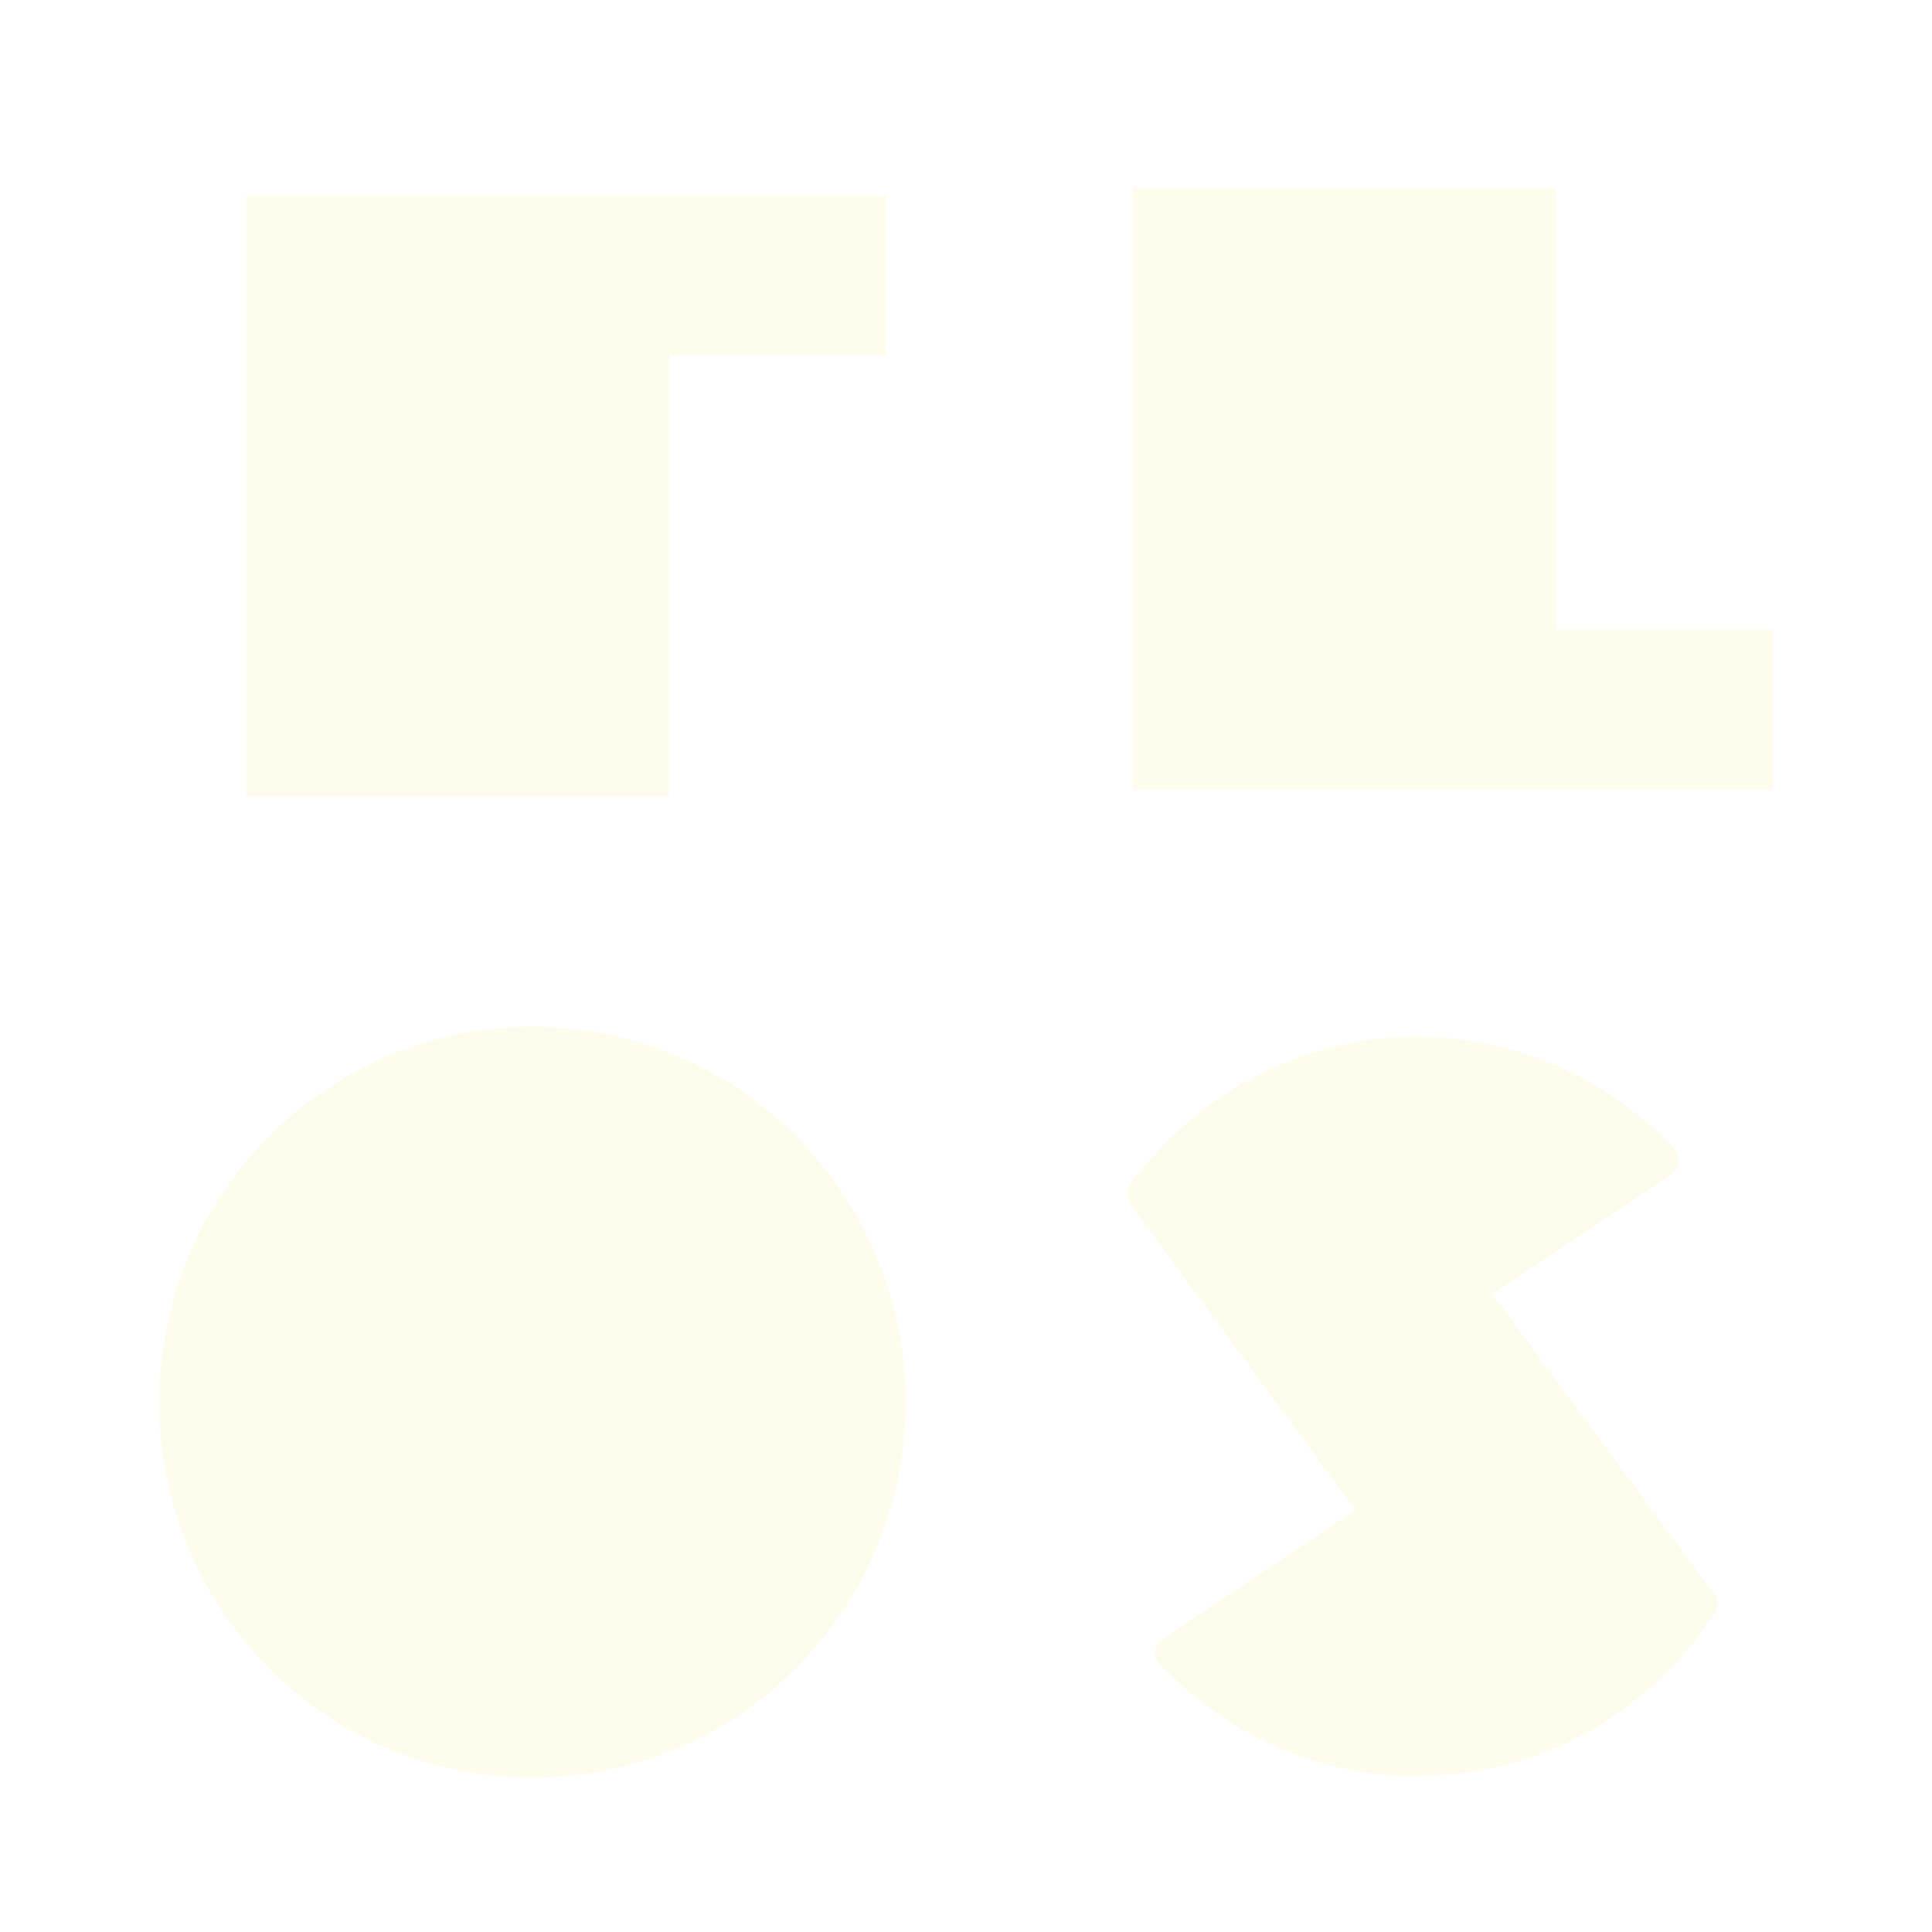
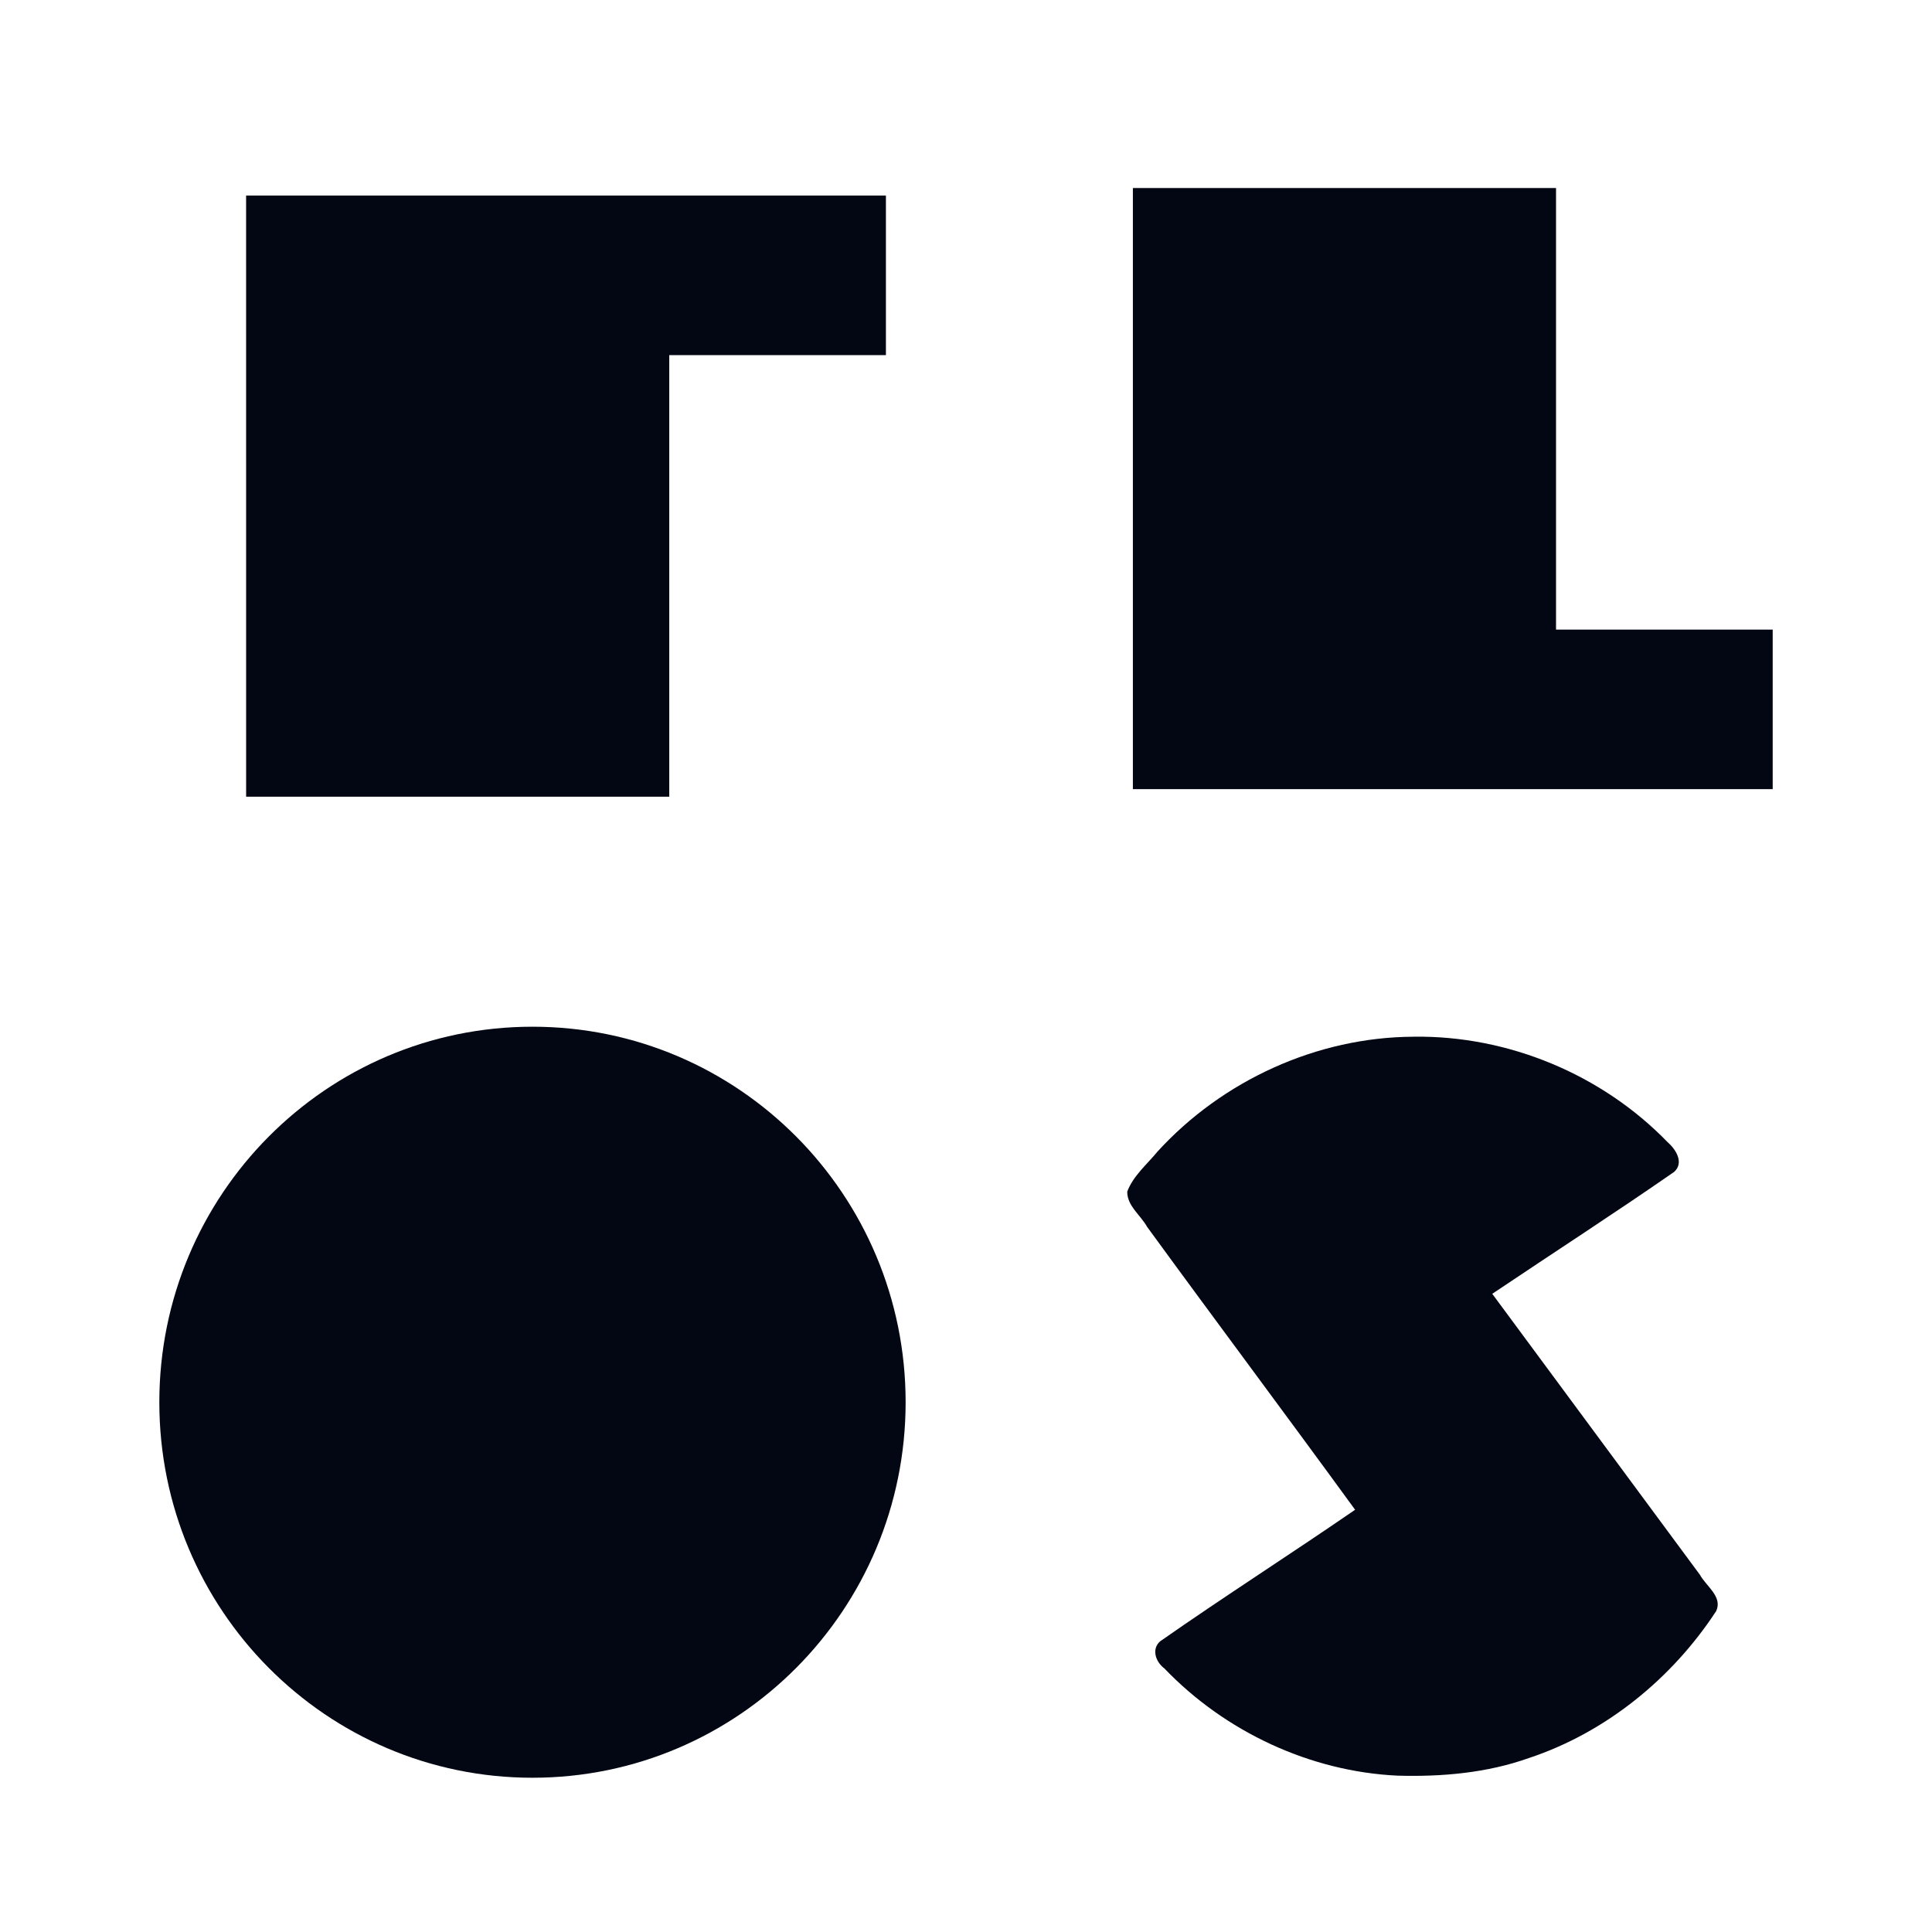
<svg xmlns="http://www.w3.org/2000/svg" width="256" height="256" viewBox="0 0 67.733 67.733" version="1.1" id="svg1">
  <defs id="defs1">
    <clipPath clipPathUnits="userSpaceOnUse" id="clipPath24">
      <path id="path24" style="fill:#1d1d08;fill-opacity:1;stroke:none;stroke-width:5.634;stroke-linecap:butt;stroke-linejoin:miter;stroke-dasharray:22.535, 22.535;stroke-dashoffset:0" d="M 64.626,54.888 54.401,41.054 65.986,33.353 70.632,53.099 Z M 39.977,36.753 50.202,50.588 38.618,58.289 33.972,38.543 Z" />
    </clipPath>
  </defs>
  <g id="layer1">
-     <ellipse style="fill:#fefcec;fill-opacity:1;stroke:none;stroke-width:4.18;stroke-linecap:butt;stroke-linejoin:miter;stroke-dasharray:16.718, 16.718;stroke-dashoffset:0" id="path22" cx="18.668" cy="49.16" rx="13.082" ry="13.165" />
-     <path style="fill:#fefcec;fill-opacity:1;stroke:none;stroke-width:0.112;stroke-linecap:butt;stroke-linejoin:miter;stroke-dasharray:none;stroke-dashoffset:0;stroke-opacity:1" d="m 49.559,36.346 c -3.384,0.013 -6.701,1.532 -8.978,4.026 -0.369,0.45 -0.855,0.851 -1.062,1.406 -0.003,0.501 0.469,0.822 0.696,1.232 2.418,3.317 4.878,6.603 7.293,9.92 -2.264,1.558 -4.582,3.036 -6.834,4.611 -0.318,0.276 -0.152,0.731 0.145,0.949 2.125,2.219 5.114,3.622 8.189,3.762 1.549,0.042 3.119,-0.094 4.588,-0.616 2.699,-0.894 5.027,-2.79 6.573,-5.158 0.228,-0.505 -0.355,-0.869 -0.572,-1.268 -2.427,-3.284 -4.854,-6.568 -7.281,-9.851 2.123,-1.427 4.276,-2.816 6.377,-4.274 0.362,-0.327 0.052,-0.8 -0.237,-1.05 -2.303,-2.374 -5.59,-3.737 -8.897,-3.69 z" id="path26" />
-     <path id="rect26" style="fill:#fefcec;stroke-width:0.639" d="m 23.053,6.857 h 8.006 V 12.45 h -8.006 z m -14.425,0 H 23.463 V 27.931 H 8.629 Z" />
-     <path id="rect26-6" style="fill:#fefcec;stroke-width:0.639" d="m 54.142,27.666 h 8.006 V 22.073 H 54.142 Z m -14.425,0 H 54.552 V 6.592 H 39.717 Z" />
+     <ellipse style="fill:#020713;fill-opacity:1;stroke:none;stroke-width:4.18;stroke-linecap:butt;stroke-linejoin:miter;stroke-dasharray:16.718, 16.718;stroke-dashoffset:0" id="path22" cx="18.668" cy="49.16" rx="13.082" ry="13.165" />
+     <path style="fill:#020713;fill-opacity:1;stroke:none;stroke-width:0.112;stroke-linecap:butt;stroke-linejoin:miter;stroke-dasharray:none;stroke-dashoffset:0;stroke-opacity:1" d="m 49.559,36.346 c -3.384,0.013 -6.701,1.532 -8.978,4.026 -0.369,0.45 -0.855,0.851 -1.062,1.406 -0.003,0.501 0.469,0.822 0.696,1.232 2.418,3.317 4.878,6.603 7.293,9.92 -2.264,1.558 -4.582,3.036 -6.834,4.611 -0.318,0.276 -0.152,0.731 0.145,0.949 2.125,2.219 5.114,3.622 8.189,3.762 1.549,0.042 3.119,-0.094 4.588,-0.616 2.699,-0.894 5.027,-2.79 6.573,-5.158 0.228,-0.505 -0.355,-0.869 -0.572,-1.268 -2.427,-3.284 -4.854,-6.568 -7.281,-9.851 2.123,-1.427 4.276,-2.816 6.377,-4.274 0.362,-0.327 0.052,-0.8 -0.237,-1.05 -2.303,-2.374 -5.59,-3.737 -8.897,-3.69 z" id="path26" />
+     <path id="rect26" style="fill:#020713;stroke-width:0.639;fill-opacity:1" d="m 23.053,6.857 h 8.006 V 12.45 h -8.006 z m -14.425,0 H 23.463 V 27.931 H 8.629 Z" />
+     <path id="rect26-6" style="fill:#020713;stroke-width:0.639;fill-opacity:1" d="m 54.142,27.666 h 8.006 V 22.073 H 54.142 Z m -14.425,0 H 54.552 V 6.592 H 39.717 Z" />
  </g>
</svg>
